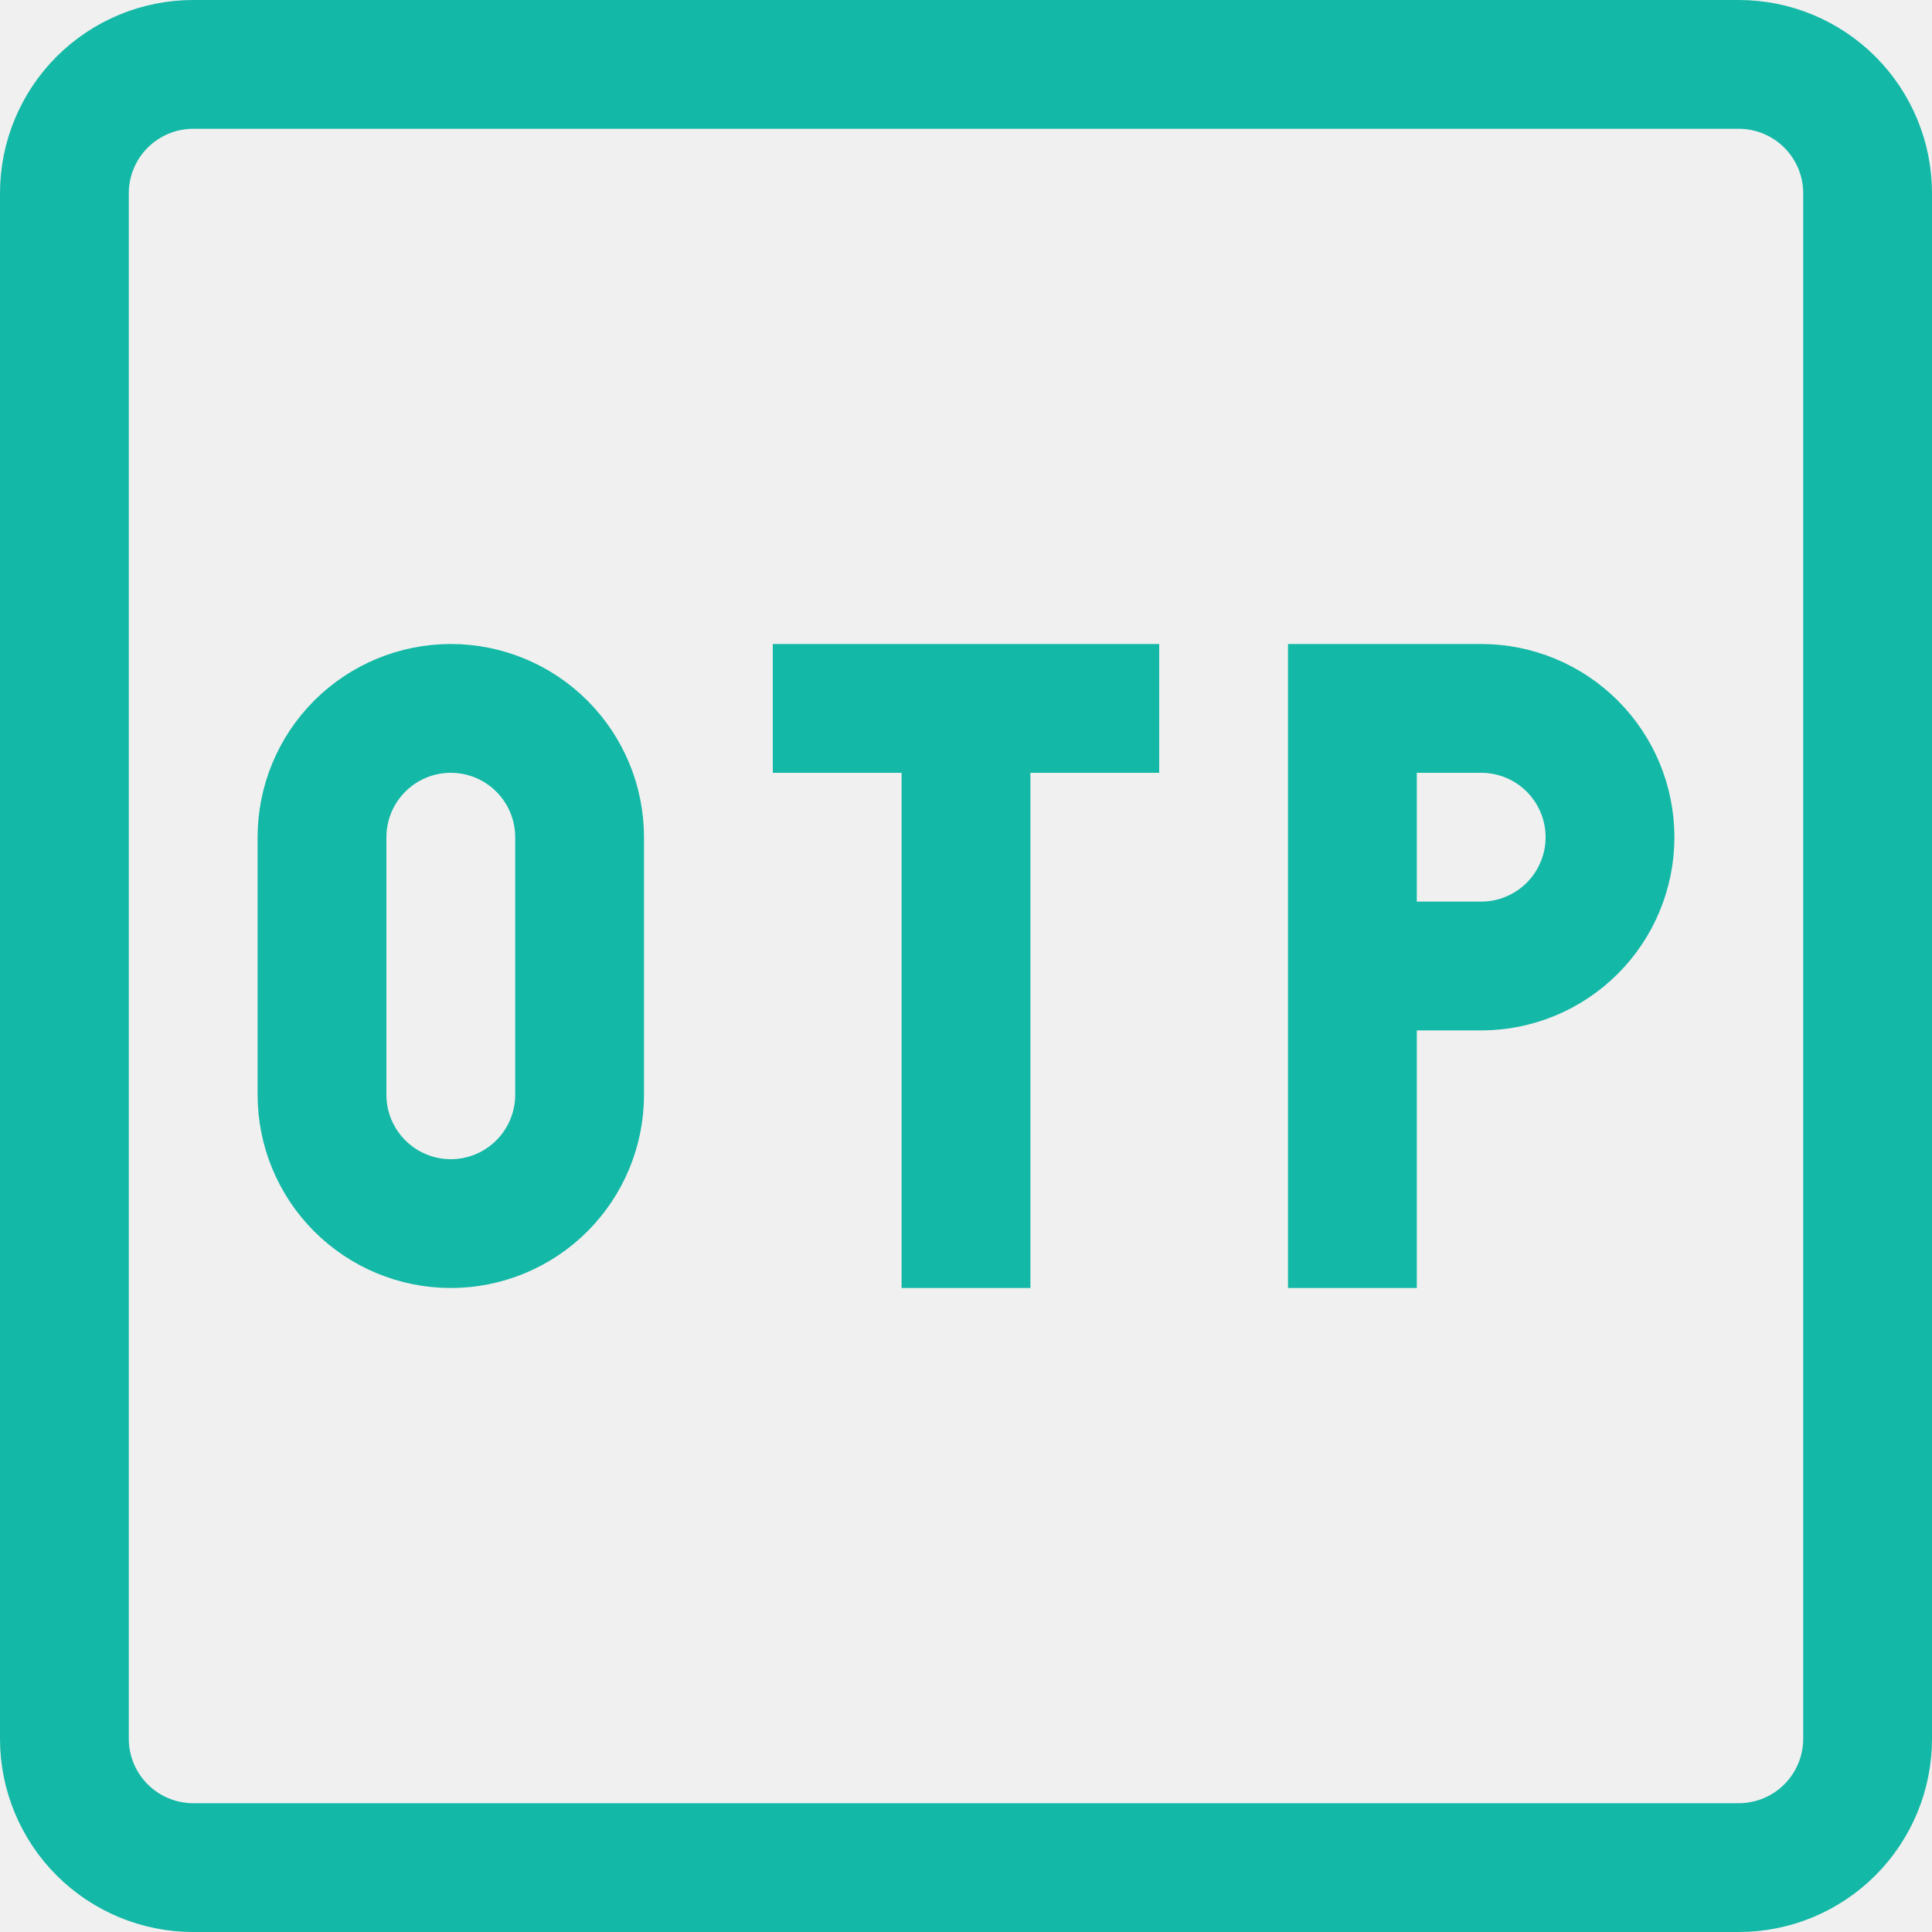
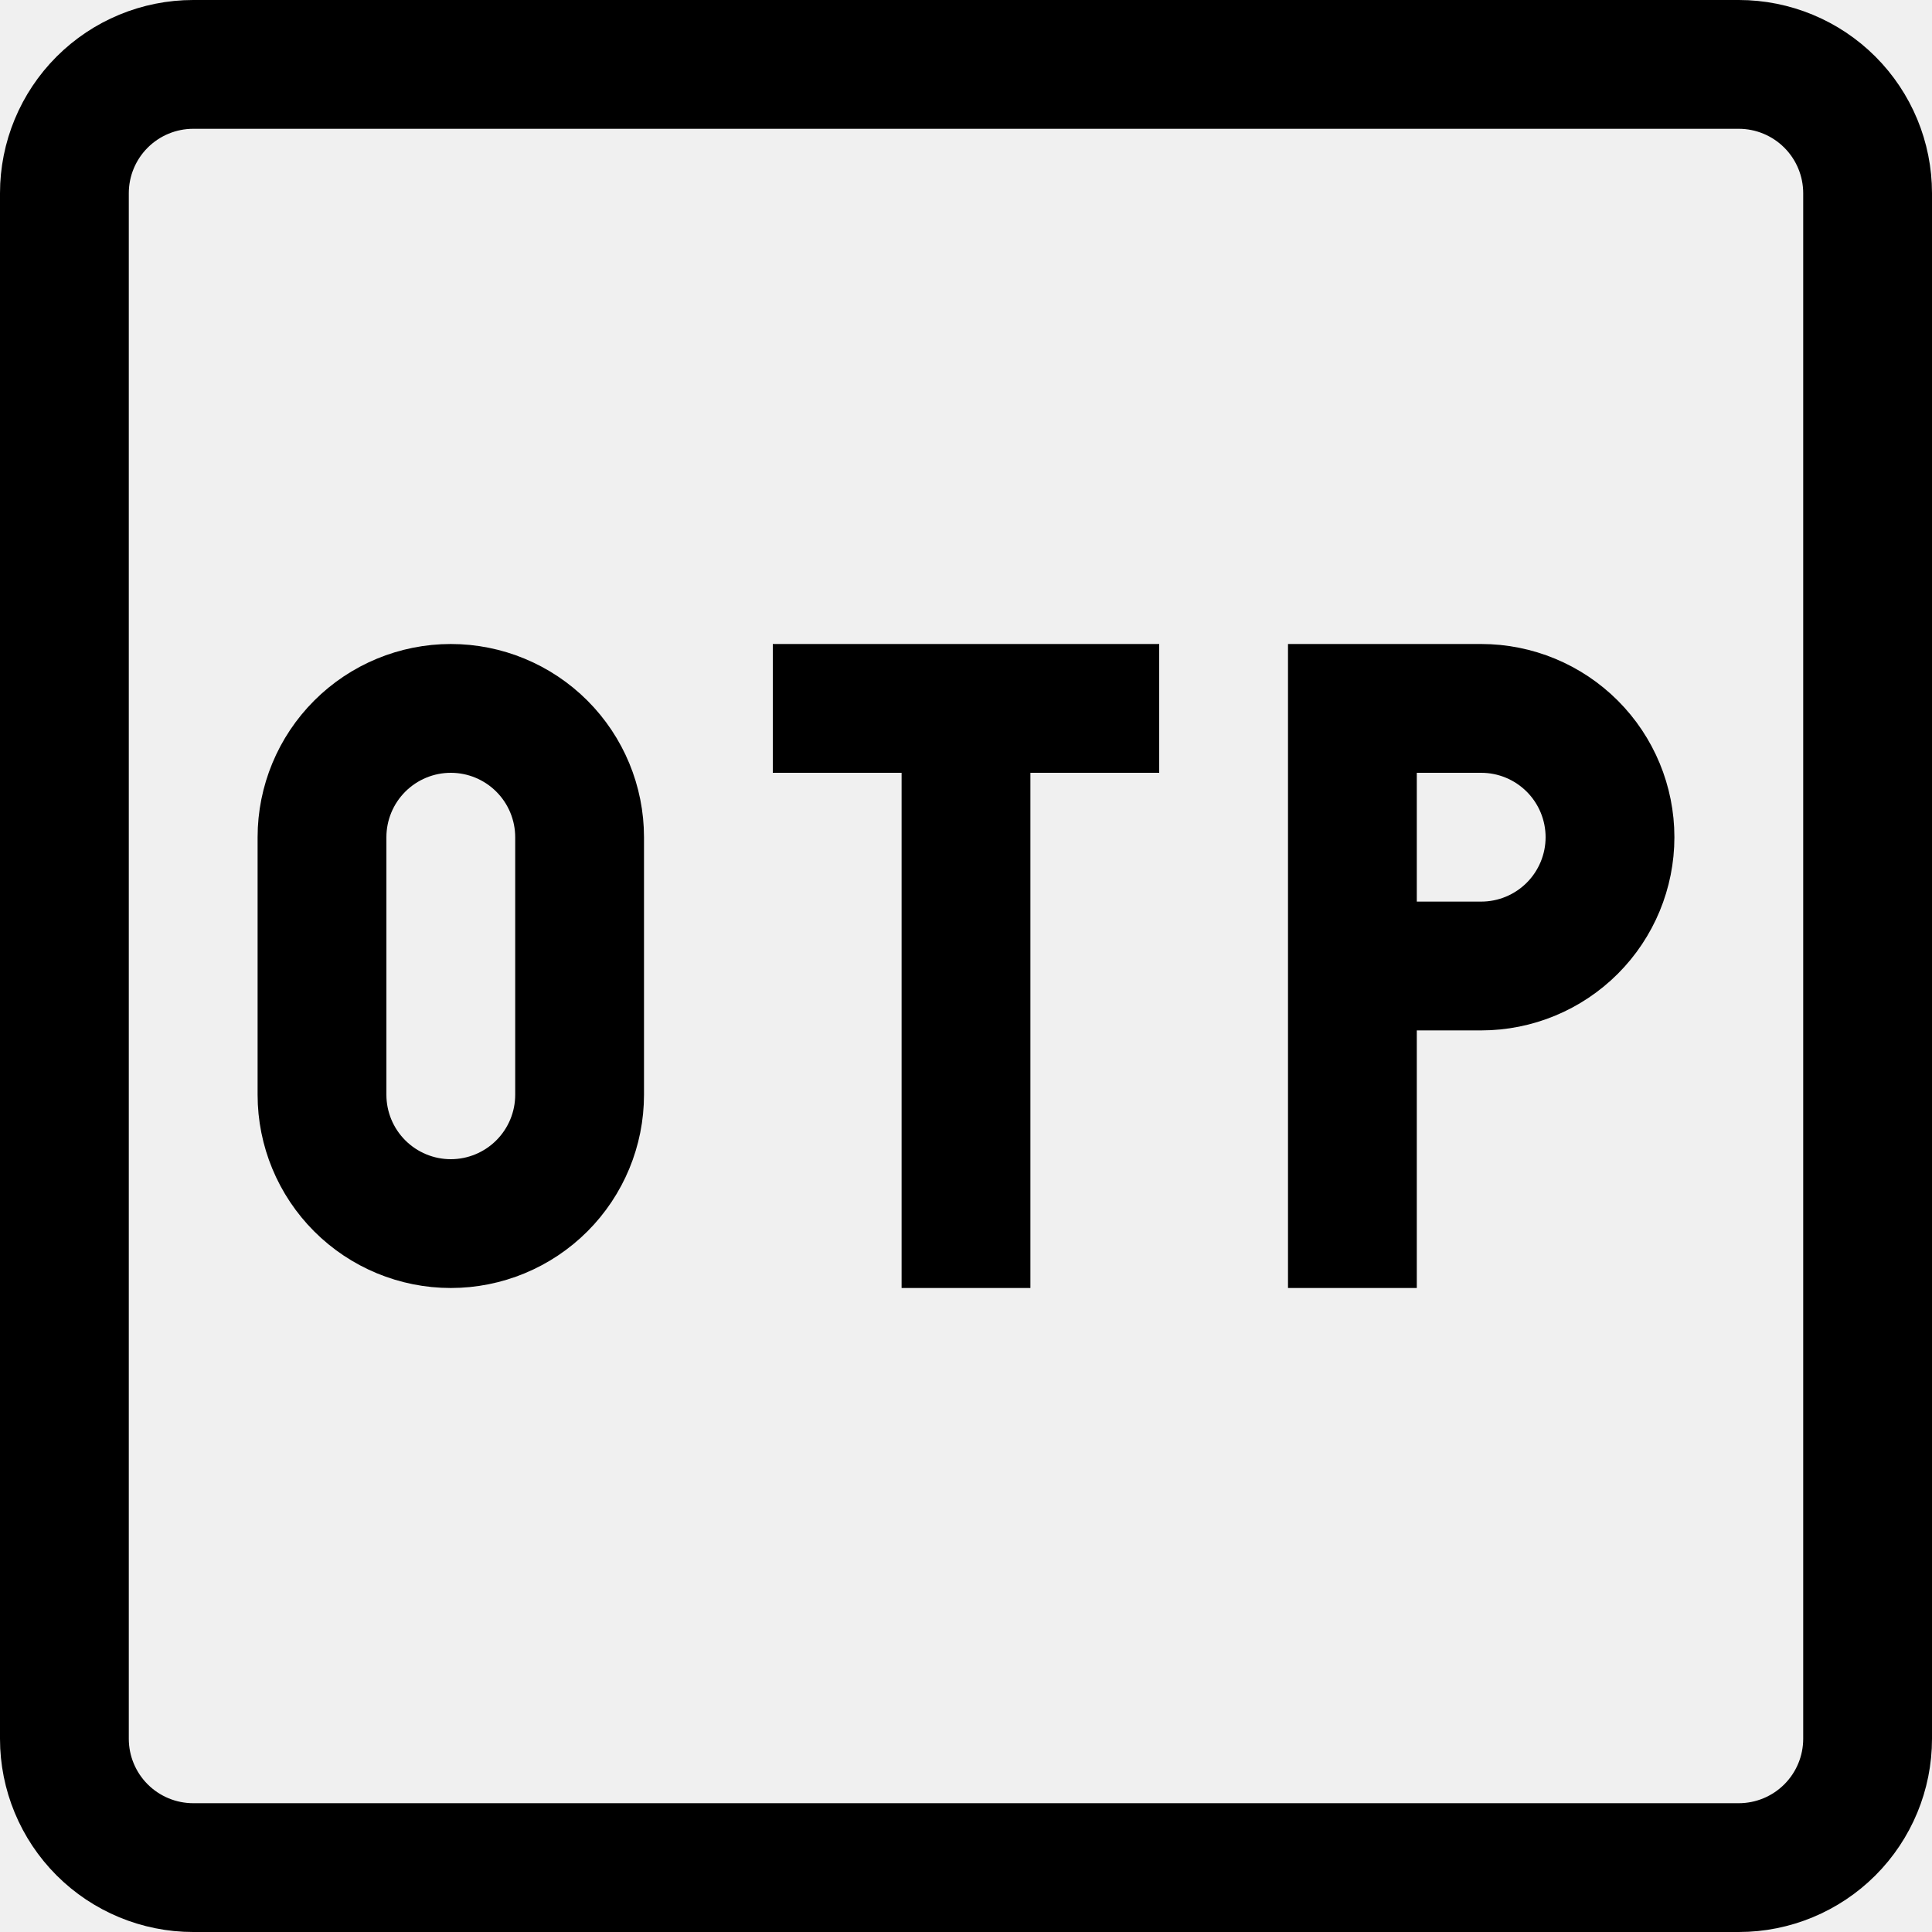
<svg xmlns="http://www.w3.org/2000/svg" width="30" height="30" viewBox="0 0 30 30" fill="none">
-   <g clip-path="url(#clip0_887_2169)">
-     <path d="M12 11H18M15 11V20M21 20V15M21 15V11H23C23.53 11 24.039 11.211 24.414 11.586C24.789 11.961 25 12.47 25 13C25 13.53 24.789 14.039 24.414 14.414C24.039 14.789 23.53 15 23 15H21ZM9 13V17C9 17.53 8.789 18.039 8.414 18.414C8.039 18.789 7.53 19 7 19C6.47 19 5.961 18.789 5.586 18.414C5.211 18.039 5 17.53 5 17V13C5 12.47 5.211 11.961 5.586 11.586C5.961 11.211 6.47 11 7 11C7.53 11 8.039 11.211 8.414 11.586C8.789 11.961 9 12.47 9 13ZM3 1H27C27.53 1 28.039 1.211 28.414 1.586C28.789 1.961 29 2.47 29 3V27C29 27.53 28.789 28.039 28.414 28.414C28.039 28.789 27.53 29 27 29H3C2.47 29 1.961 28.789 1.586 28.414C1.211 28.039 1 27.53 1 27V3C1 2.47 1.211 1.961 1.586 1.586C1.961 1.211 2.47 1 3 1Z" stroke="#14B8A6" stroke-width="2" />
+   <g clip-path="url(#clip0_4091_3289)">
+     <path d="M12 11H18M15 11V20M21 20V15M21 15V11H23C23.53 11 24.039 11.211 24.414 11.586C24.789 11.961 25 12.47 25 13C25 13.53 24.789 14.039 24.414 14.414C24.039 14.789 23.53 15 23 15H21ZM9 13V17C9 17.53 8.789 18.039 8.414 18.414C8.039 18.789 7.53 19 7 19C6.47 19 5.961 18.789 5.586 18.414C5.211 18.039 5 17.53 5 17V13C5 12.47 5.211 11.961 5.586 11.586C5.961 11.211 6.47 11 7 11C7.53 11 8.039 11.211 8.414 11.586C8.789 11.961 9 12.47 9 13ZM3 1H27C27.53 1 28.039 1.211 28.414 1.586C28.789 1.961 29 2.47 29 3V27C29 27.53 28.789 28.039 28.414 28.414C28.039 28.789 27.53 29 27 29H3C2.47 29 1.961 28.789 1.586 28.414C1.211 28.039 1 27.53 1 27V3C1 2.47 1.211 1.961 1.586 1.586C1.961 1.211 2.47 1 3 1Z" stroke="black" stroke-width="2" />
  </g>
  <defs>
-     <clipPath id="clip0_887_2169">
+     <clipPath id="clip0_4091_3289">
      <rect width="30" height="30" fill="white" />
    </clipPath>
  </defs>
</svg>
